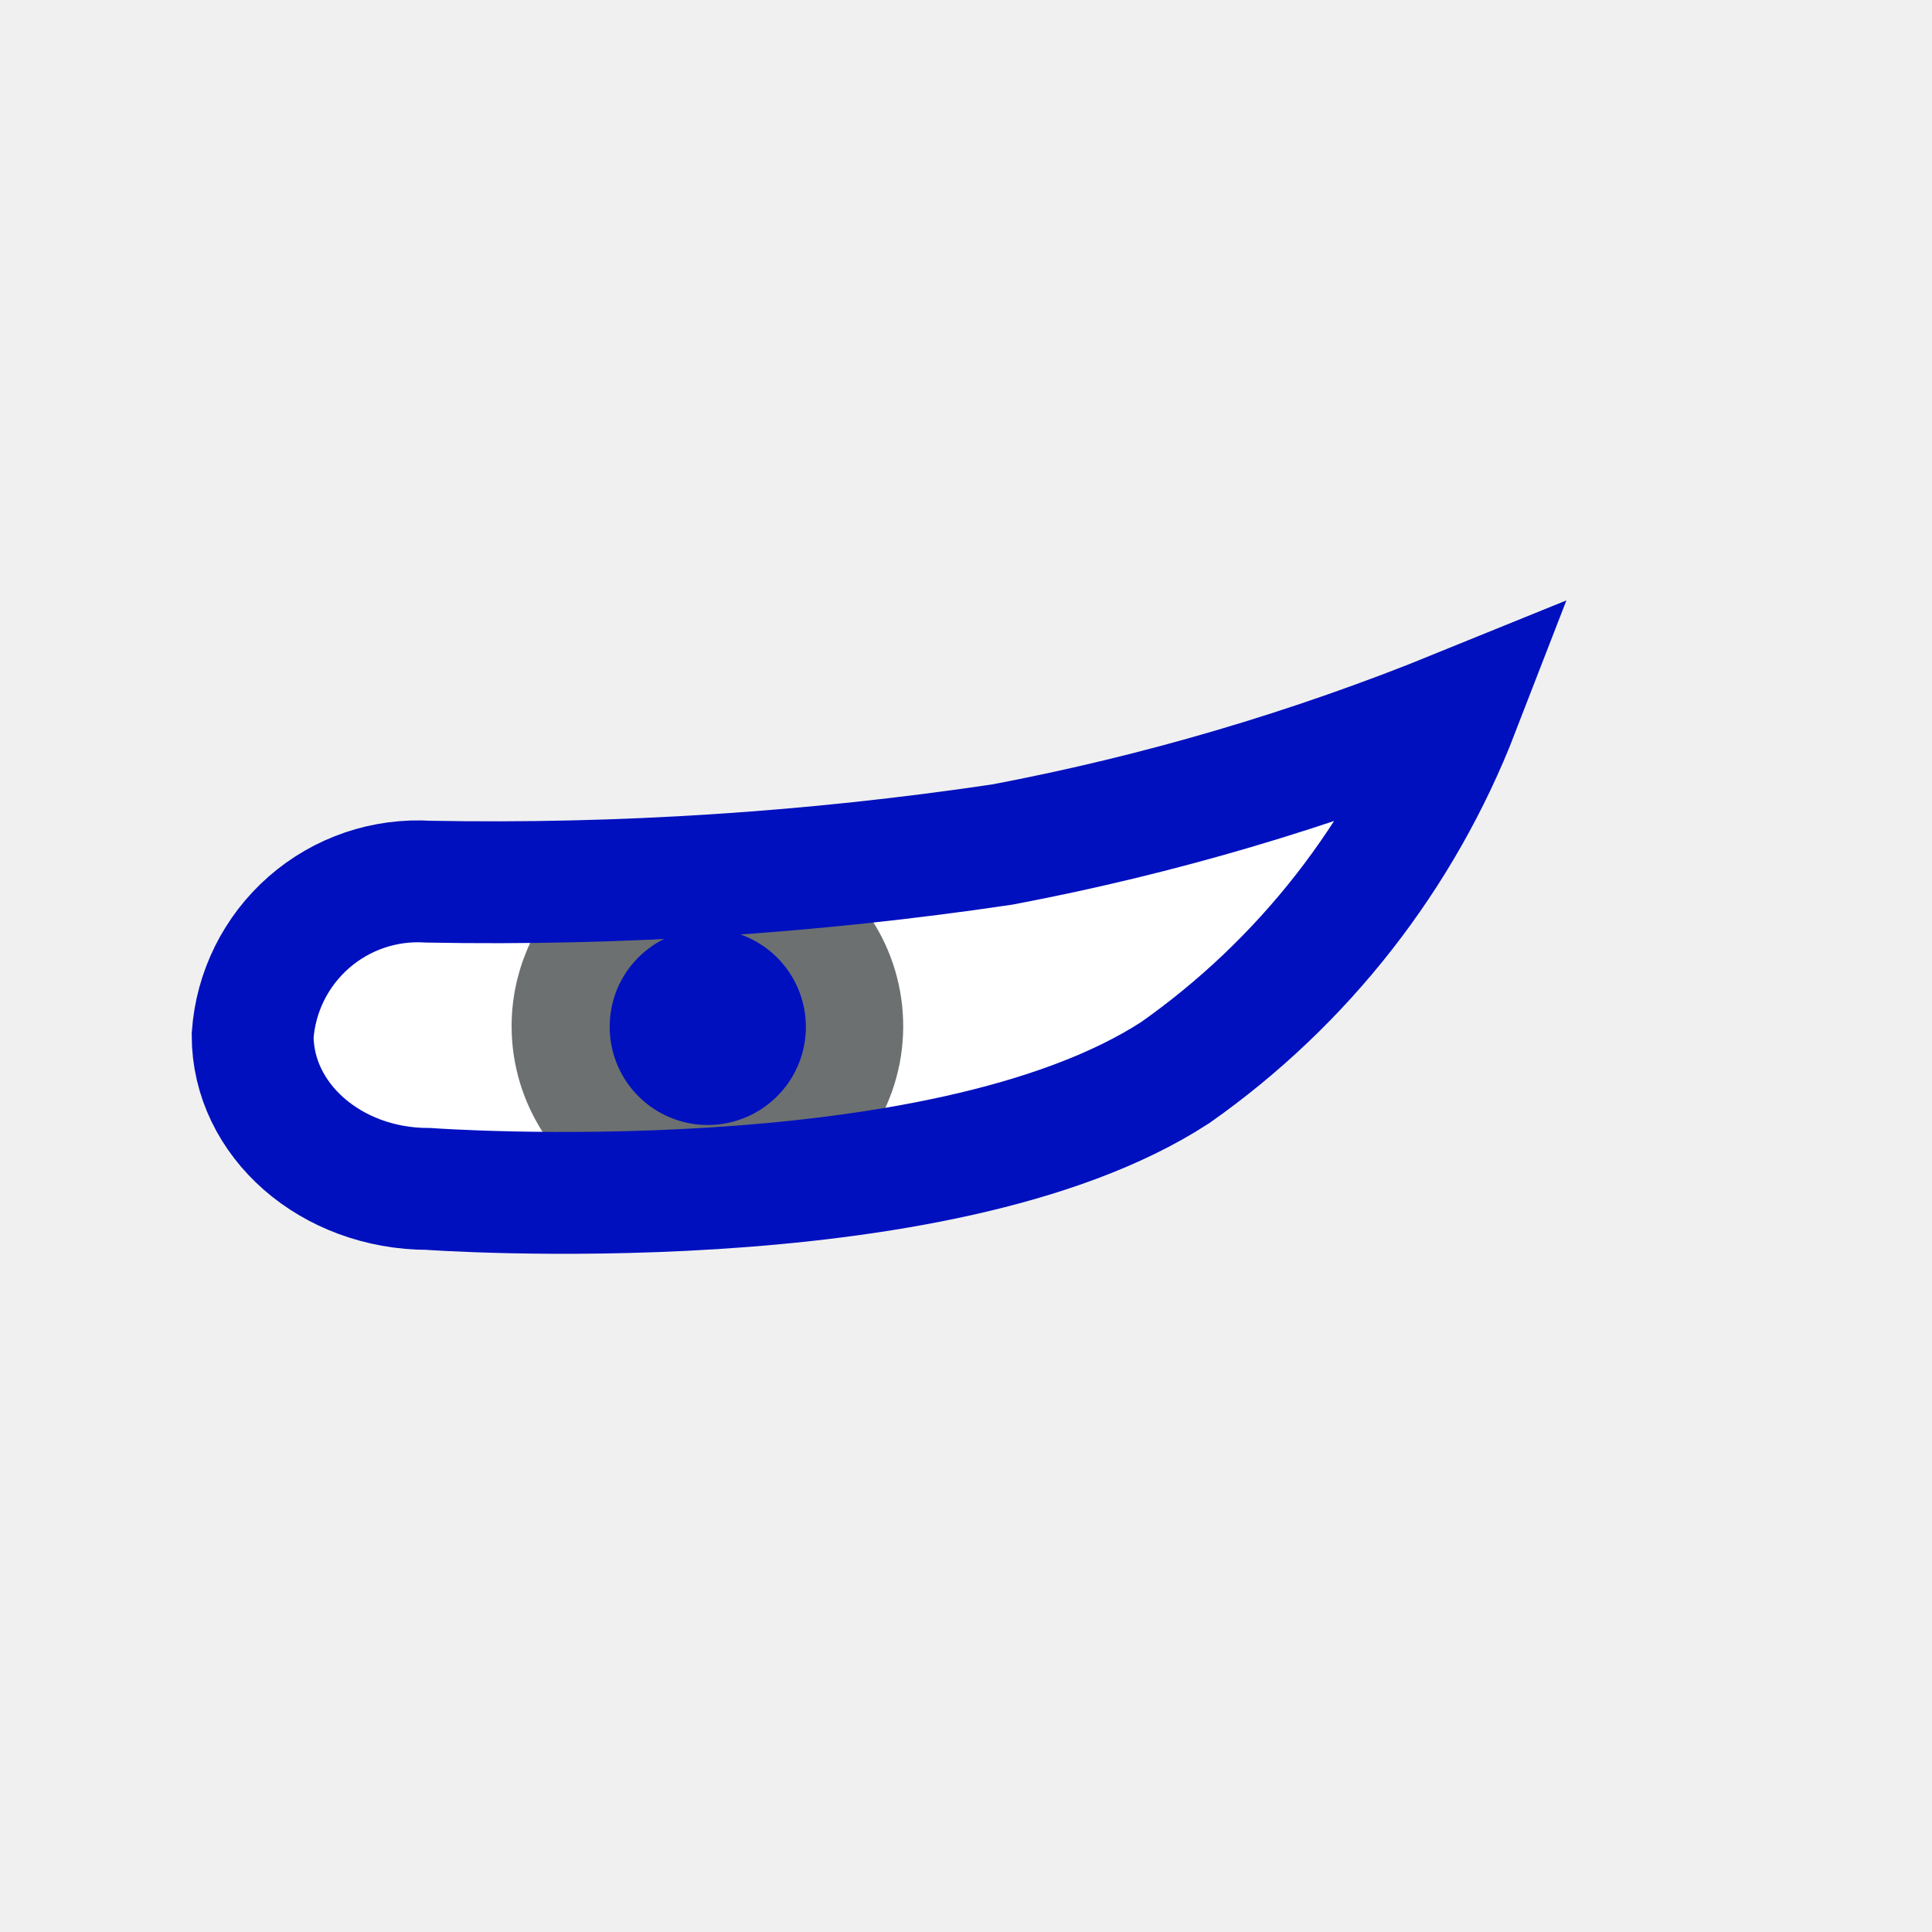
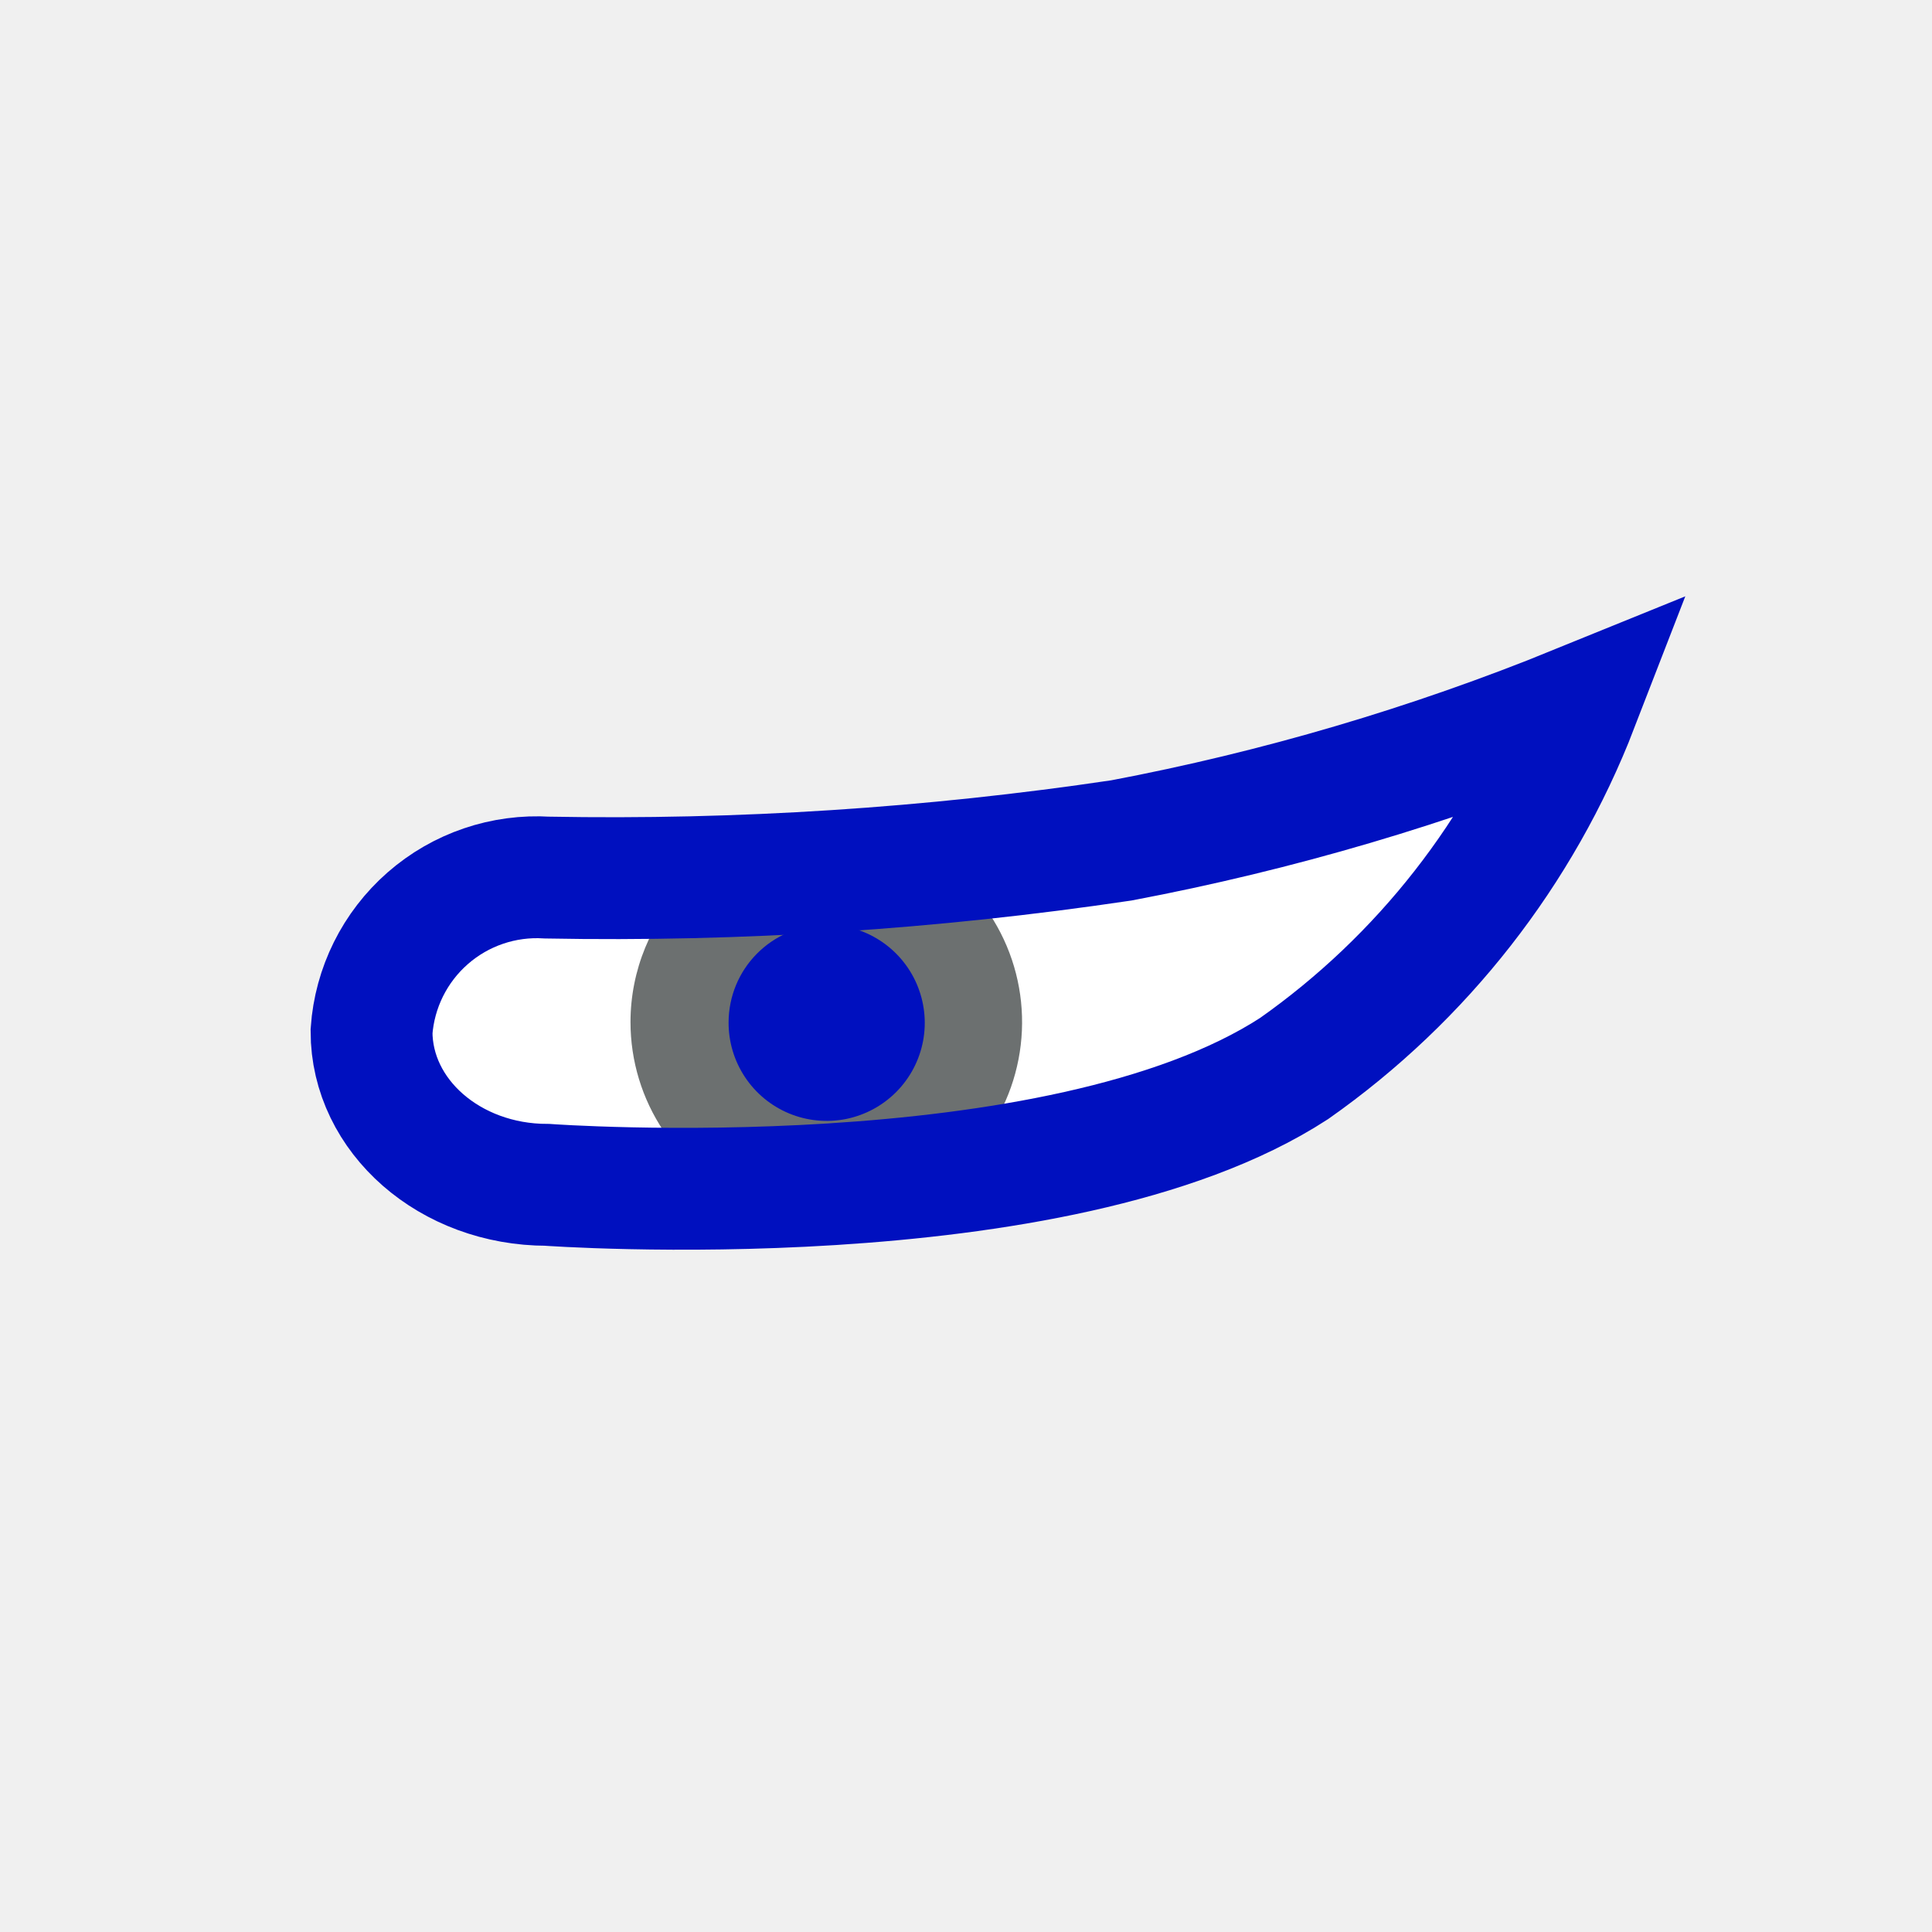
<svg xmlns="http://www.w3.org/2000/svg" width="52" height="52" viewBox="0 0 52 52" fill="none">
  <g id="eyes-23">
-     <path id="Vector" d="M39.26 19.11C37.737 23.046 35.082 26.442 31.63 28.87C25.27 33 11.53 32 11.53 32C8.91 32 6.8 30.15 6.8 27.87C6.882 26.695 7.426 25.601 8.312 24.825C9.198 24.049 10.355 23.656 11.53 23.73C16.699 23.826 21.867 23.491 26.98 22.73C31.184 21.934 35.297 20.722 39.26 19.11Z" fill="white" />
-     <path id="Vector_2" d="M13.77 27.62C13.77 28.664 14.08 29.684 14.661 30.552C15.242 31.419 16.067 32.095 17.033 32.492C17.998 32.89 19.06 32.992 20.083 32.785C21.106 32.579 22.045 32.073 22.781 31.332C23.516 30.591 24.015 29.648 24.214 28.623C24.412 27.598 24.302 26.537 23.897 25.575C23.492 24.613 22.811 23.793 21.939 23.218C21.067 22.644 20.044 22.342 19 22.35C17.609 22.36 16.279 22.92 15.299 23.907C14.32 24.895 13.77 26.229 13.77 27.62Z" fill="#6C7070" />
-     <path id="Vector_3" d="M16.41 27.62C16.406 28.145 16.559 28.659 16.849 29.097C17.139 29.535 17.553 29.876 18.038 30.078C18.523 30.279 19.057 30.331 19.571 30.227C20.086 30.124 20.558 29.869 20.927 29.495C21.297 29.122 21.546 28.647 21.644 28.131C21.741 27.615 21.683 27.082 21.476 26.599C21.269 26.117 20.923 25.707 20.482 25.422C20.041 25.137 19.525 24.99 19 25C18.311 25.011 17.654 25.291 17.17 25.781C16.685 26.271 16.413 26.931 16.41 27.62Z" fill="#0010BF" />
-     <path id="Vector_4" d="M39.26 19.11C37.737 23.046 35.082 26.442 31.63 28.87C25.27 33 11.53 32 11.53 32C8.91 32 6.8 30.15 6.8 27.87C6.882 26.695 7.426 25.601 8.312 24.825C9.198 24.049 10.355 23.656 11.53 23.73C16.699 23.826 21.867 23.491 26.98 22.73C31.184 21.934 35.297 20.722 39.26 19.11Z" stroke="#0010BF" stroke-width="3.28" />
+     <g id="Group 126">
+       <path id="Vector" d="M42.46 19C40.937 22.936 38.282 26.332 34.83 28.76C28.47 32.89 14.73 31.89 14.73 31.89C12.11 31.89 10 30.04 10 27.76C10.082 26.585 10.626 25.491 11.512 24.715C12.398 23.939 13.555 23.546 14.73 23.62C19.899 23.716 25.067 23.381 30.18 22.62C34.383 21.825 38.497 20.612 42.46 19Z" fill="white" />
+       <path id="Vector_2" d="M16.97 27.51C16.97 28.554 17.28 29.574 17.861 30.442C18.442 31.309 19.267 31.985 20.233 32.383C21.198 32.78 22.259 32.882 23.283 32.675C24.306 32.469 25.245 31.963 25.981 31.222C26.716 30.481 27.215 29.538 27.413 28.513C27.612 27.488 27.502 26.427 27.097 25.465C26.692 24.503 26.011 23.683 25.139 23.108C24.267 22.534 23.244 22.232 22.2 22.24C20.809 22.25 19.479 22.81 18.499 23.797C17.52 24.785 16.97 26.119 16.97 27.51Z" fill="#6C7070" />
+       <path id="Vector_3" d="M19.61 27.51C19.606 28.035 19.759 28.549 20.049 28.987C20.339 29.425 20.753 29.767 21.238 29.968C21.723 30.169 22.256 30.221 22.771 30.118C23.286 30.014 23.758 29.759 24.127 29.386C24.497 29.012 24.746 28.537 24.844 28.021C24.942 27.505 24.883 26.972 24.676 26.489C24.469 26.007 24.123 25.597 23.682 25.312C23.241 25.027 22.725 24.88 22.2 24.89C21.511 24.901 20.854 25.181 20.37 25.671C19.885 26.161 19.613 26.821 19.61 27.51Z" fill="#0010BF" />
+       <path id="Vector_4" d="M42.46 19C40.937 22.936 38.282 26.332 34.83 28.76C28.47 32.89 14.73 31.89 14.73 31.89C12.11 31.89 10 30.04 10 27.76C10.082 26.585 10.626 25.491 11.512 24.715C12.398 23.939 13.555 23.546 14.73 23.62C19.899 23.716 25.067 23.381 30.18 22.62C34.383 21.825 38.497 20.612 42.46 19Z" stroke="#0010BF" stroke-width="3.28" />
+     </g>
  </g>
</svg>
